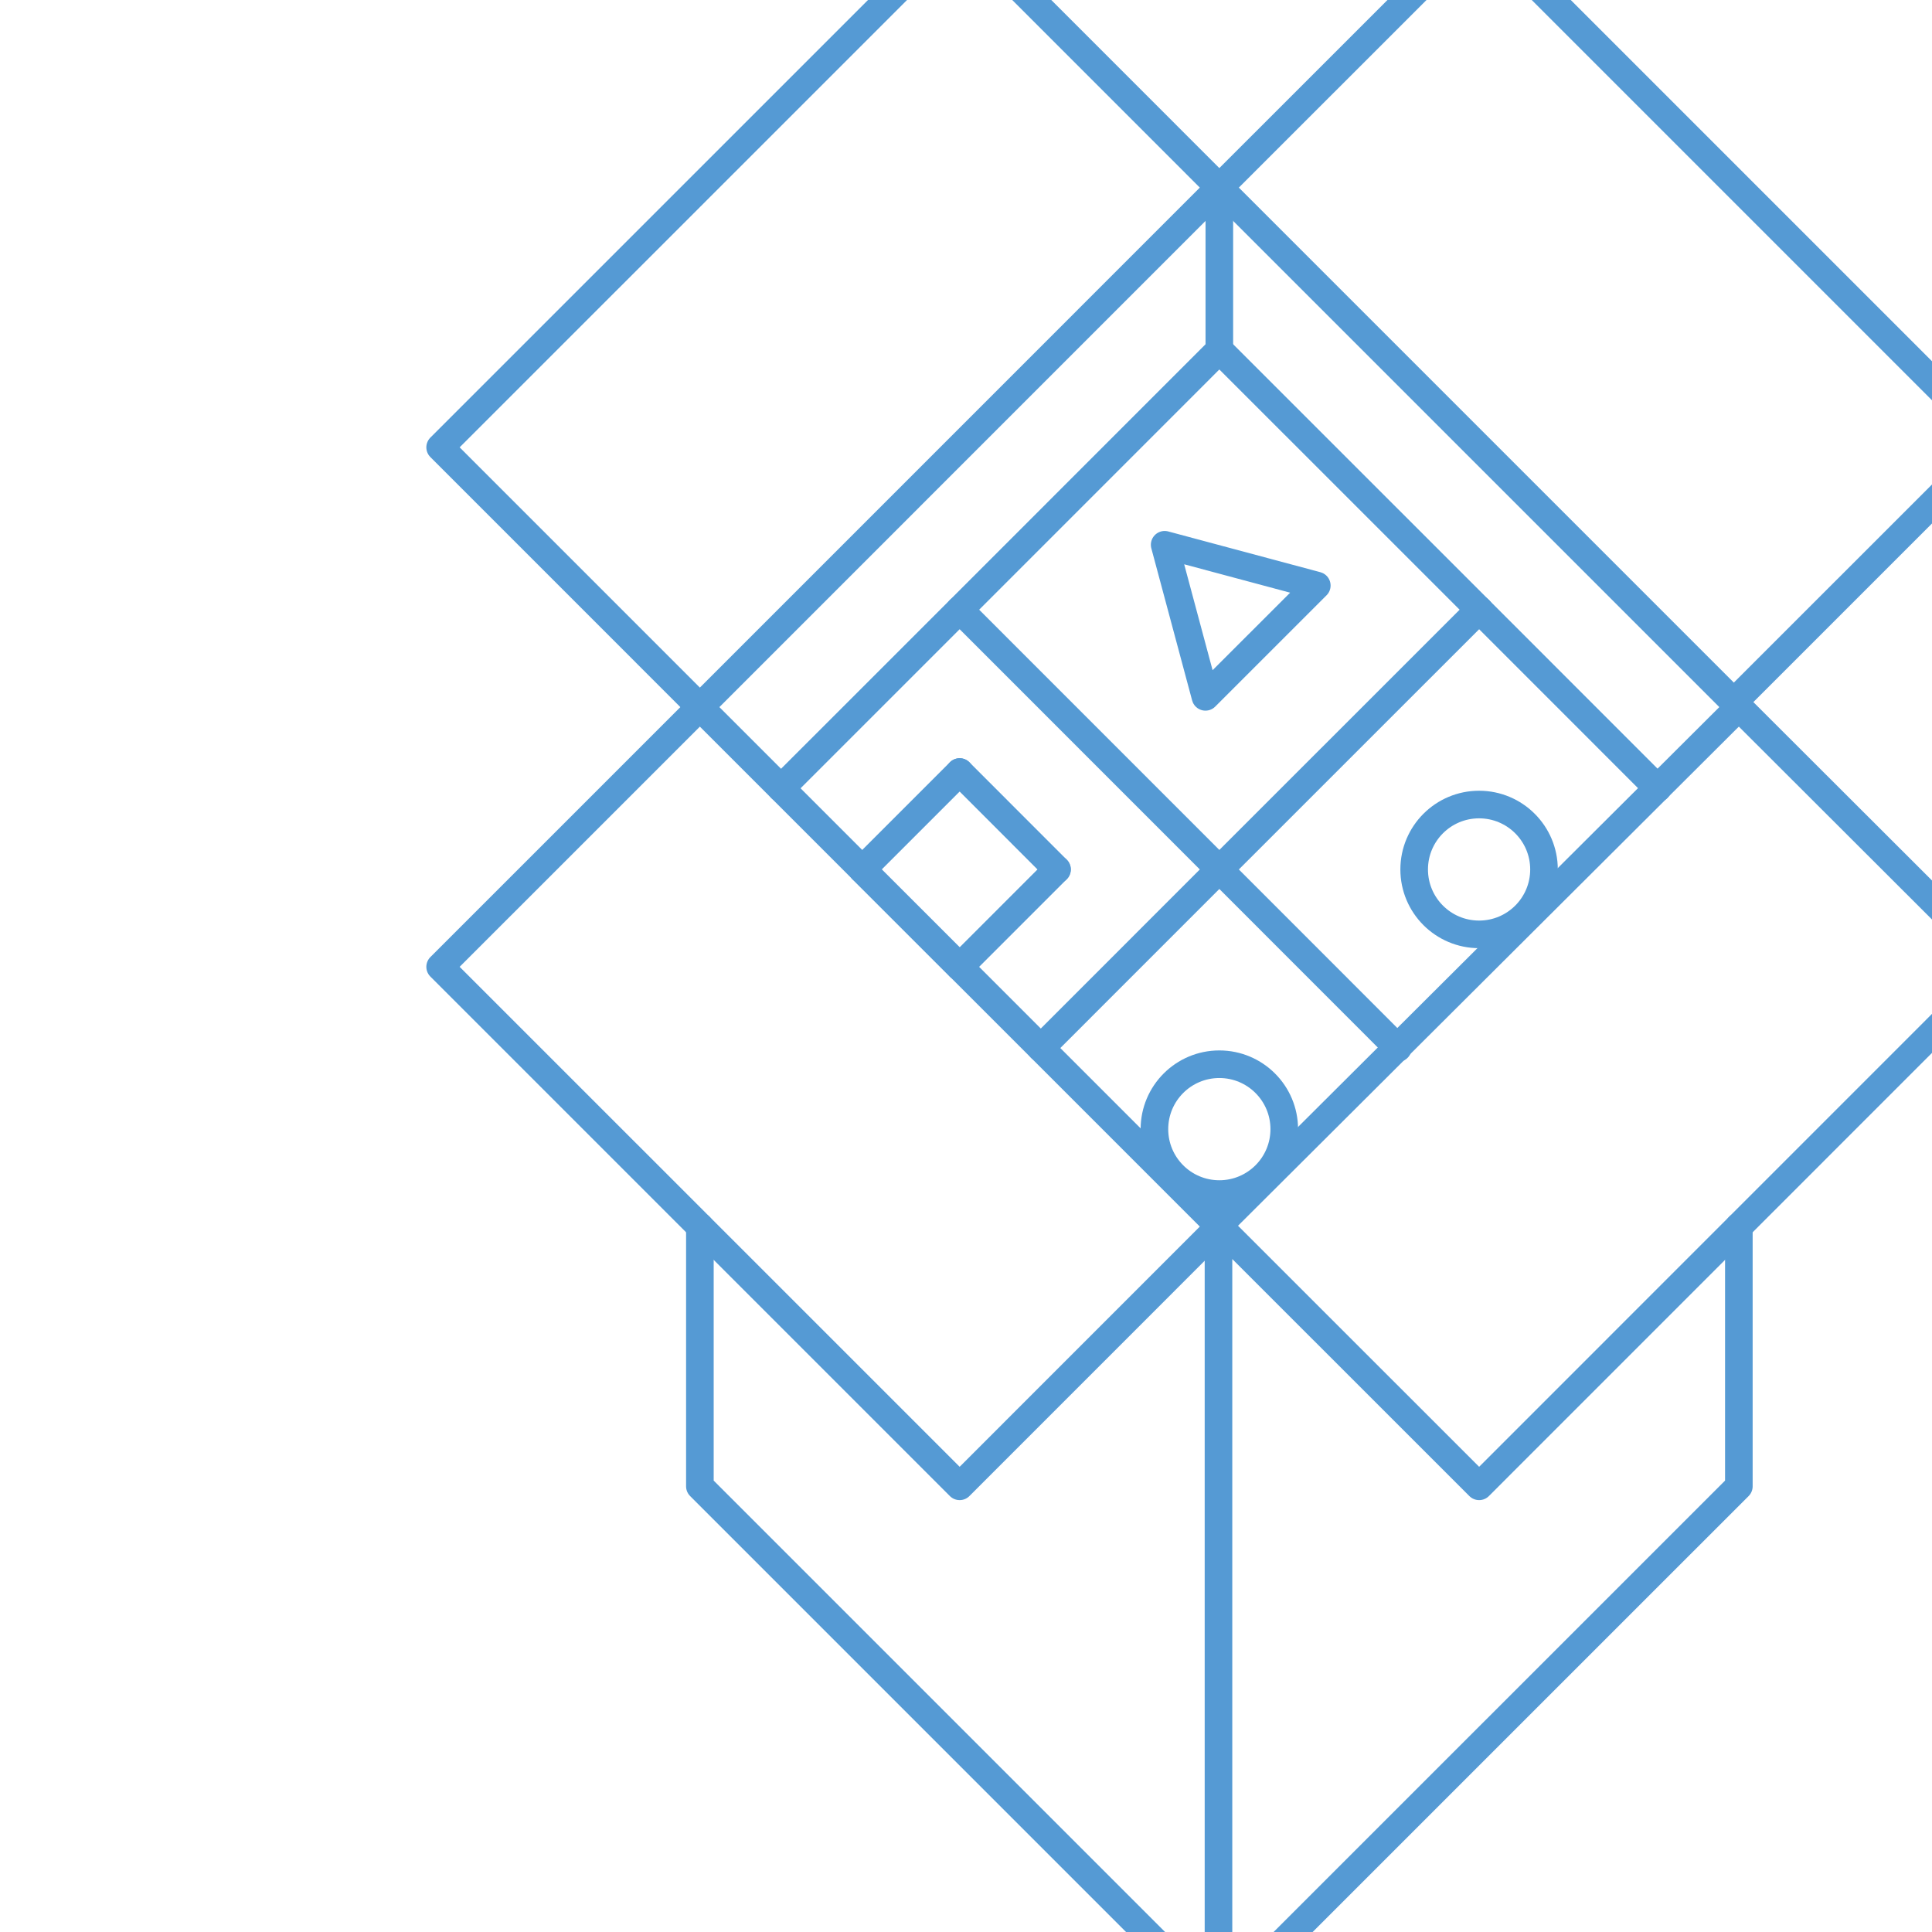
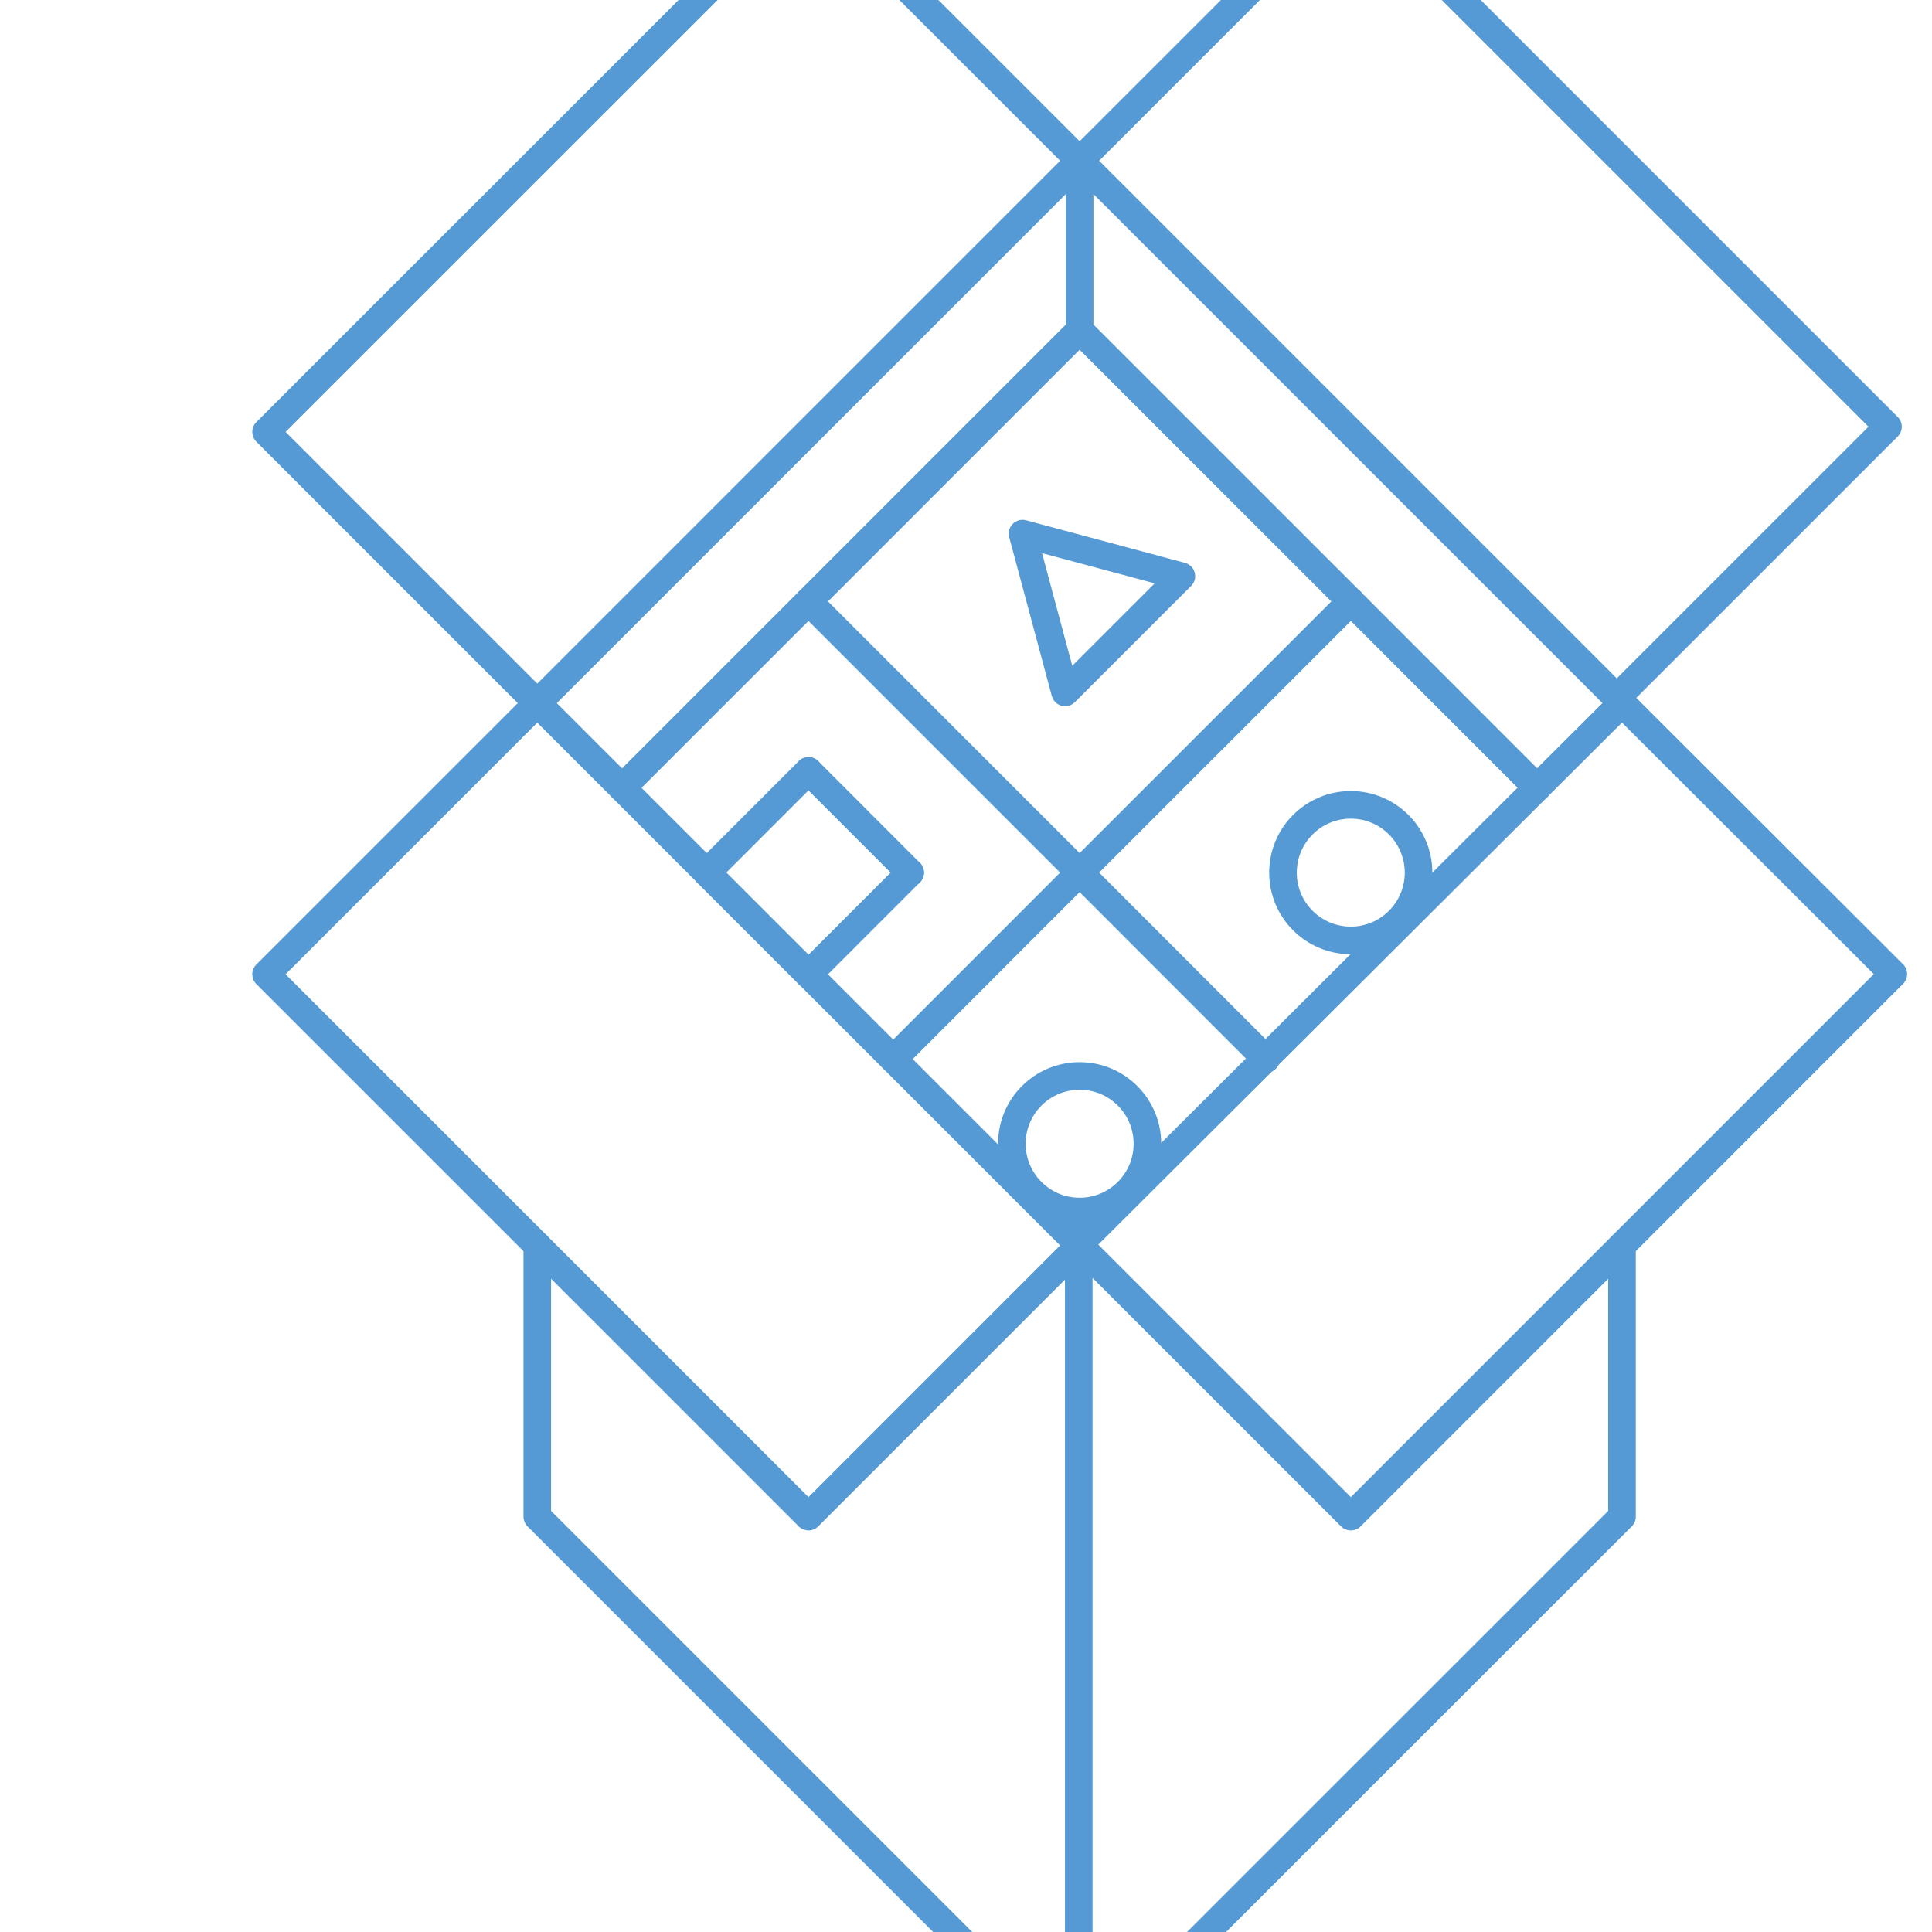
<svg xmlns="http://www.w3.org/2000/svg" version="1.1" id="Layer_1" x="0px" y="0px" width="70px" height="70px" viewBox="0 0 70 70" enable-background="new 0 0 70 70" xml:space="preserve">
  <g>
    <g>
-       <polyline fill="none" stroke="#559AD4" stroke-linecap="round" stroke-linejoin="round" stroke-miterlimit="10" points="    63.002,44.441 63.002,53.852 44.179,72.673 25.358,53.852 25.358,44.441   " />
-       <polyline fill="none" stroke="#559AD4" stroke-linecap="round" stroke-linejoin="round" stroke-miterlimit="10" points="    63.002,25.62 44.148,44.411 25.358,25.62   " />
-       <polyline fill="none" stroke="#559AD4" stroke-linecap="round" stroke-linejoin="round" stroke-miterlimit="10" points="    44.148,72.673 44.148,44.411 53.592,53.852 72.418,35.023 63.002,25.62 44.179,6.797 25.358,25.62 15.947,16.208 34.77,-2.613     44.179,6.797   " />
-       <polyline fill="none" stroke="#559AD4" stroke-linecap="round" stroke-linejoin="round" stroke-miterlimit="10" points="    62.82,25.439 72.232,16.028 53.592,-2.613 44.179,6.797 44.179,12.68   " />
-       <path fill="none" stroke="#559AD4" stroke-linecap="round" stroke-linejoin="round" stroke-miterlimit="10" d="M39.474,39.735" />
-       <path fill="none" stroke="#559AD4" stroke-linecap="round" stroke-linejoin="round" stroke-miterlimit="10" d="M48.886,39.735" />
-       <polyline fill="none" stroke="#559AD4" stroke-linecap="round" stroke-linejoin="round" stroke-miterlimit="10" points="    25.358,25.62 15.947,35.03 34.77,53.852 44.179,44.441   " />
+       <polyline fill="none" stroke="#559AD4" stroke-linecap="round" stroke-linejoin="round" stroke-miterlimit="10" points="    58.768,45.125 58.768,54.95 39.117,74.599 19.467,54.95 19.467,45.125   " />
+       <polyline fill="none" stroke="#559AD4" stroke-linecap="round" stroke-linejoin="round" stroke-miterlimit="10" points="    58.768,25.475 39.085,45.094 19.467,25.475   " />
+       <polyline fill="none" stroke="#559AD4" stroke-linecap="round" stroke-linejoin="round" stroke-miterlimit="10" points="    39.085,74.599 39.085,45.094 48.944,54.95 68.599,35.292 58.768,25.475 39.117,5.824 19.467,25.475 9.641,15.649 29.293,-4     39.117,5.824   " />
+       <polyline fill="none" stroke="#559AD4" stroke-linecap="round" stroke-linejoin="round" stroke-miterlimit="10" points="    58.578,25.286 68.405,15.461 48.944,-4 39.117,5.824 39.117,11.966   " />
+       <path fill="none" stroke="#559AD4" stroke-linecap="round" stroke-linejoin="round" stroke-miterlimit="10" d="M34.205,40.21" />
+       <path fill="none" stroke="#559AD4" stroke-linecap="round" stroke-linejoin="round" stroke-miterlimit="10" d="M44.031,40.21" />
+       <polyline fill="none" stroke="#559AD4" stroke-linecap="round" stroke-linejoin="round" stroke-miterlimit="10" points="    19.467,25.475 9.641,35.3 29.293,54.95 39.117,45.125   " />
    </g>
    <g>
      <g>
        <g>
-           <line fill="none" stroke="#559AD4" stroke-linecap="round" stroke-linejoin="round" stroke-miterlimit="10" x1="44.179" y1="31.502" x2="37.71" y2="37.973" />
-           <path fill="none" stroke="#559AD4" stroke-linecap="round" stroke-linejoin="round" stroke-miterlimit="10" d="M34.77,50.323" />
-           <path fill="none" stroke="#559AD4" stroke-linecap="round" stroke-linejoin="round" stroke-miterlimit="10" d="M37.71,37.973" />
-           <path fill="none" stroke="#559AD4" stroke-linecap="round" stroke-linejoin="round" stroke-miterlimit="10" d="M44.179,50.323" />
+           <line fill="none" stroke="#559AD4" stroke-linecap="round" stroke-linejoin="round" stroke-miterlimit="10" x1="39.117" y1="31.616" x2="32.363" y2="38.372" />
+           <path fill="none" stroke="#559AD4" stroke-linecap="round" stroke-linejoin="round" stroke-miterlimit="10" d="M29.293,51.265" />
+           <path fill="none" stroke="#559AD4" stroke-linecap="round" stroke-linejoin="round" stroke-miterlimit="10" d="M32.363,38.372" />
+           <path fill="none" stroke="#559AD4" stroke-linecap="round" stroke-linejoin="round" stroke-miterlimit="10" d="M39.117,51.265" />
        </g>
-         <circle fill="none" stroke="#559AD4" stroke-linecap="round" stroke-linejoin="round" stroke-miterlimit="10" cx="44.179" cy="40.911" r="2.352" />
+         <circle fill="none" stroke="#559AD4" stroke-linecap="round" stroke-linejoin="round" stroke-miterlimit="10" cx="39.117" cy="41.44" r="2.456" />
      </g>
      <g>
        <g>
-           <path fill="none" stroke="#559AD4" stroke-linecap="round" stroke-linejoin="round" stroke-miterlimit="10" d="M44.179,40.911" />
-           <polyline fill="none" stroke="#559AD4" stroke-linecap="round" stroke-linejoin="round" stroke-miterlimit="10" points="      44.179,31.502 34.77,22.091 28.299,28.561     " />
-           <path fill="none" stroke="#559AD4" stroke-linecap="round" stroke-linejoin="round" stroke-miterlimit="10" d="M28.299,28.561" />
-           <path fill="none" stroke="#559AD4" stroke-linecap="round" stroke-linejoin="round" stroke-miterlimit="10" d="M37.71,37.973" />
-           <path fill="none" stroke="#559AD4" stroke-linecap="round" stroke-linejoin="round" stroke-miterlimit="10" d="M37.71,37.973" />
-           <path fill="none" stroke="#559AD4" stroke-linecap="round" stroke-linejoin="round" stroke-miterlimit="10" d="M44.179,31.502" />
+           <path fill="none" stroke="#559AD4" stroke-linecap="round" stroke-linejoin="round" stroke-miterlimit="10" d="M39.117,41.439" />
+           <polyline fill="none" stroke="#559AD4" stroke-linecap="round" stroke-linejoin="round" stroke-miterlimit="10" points="      39.117,31.616 29.293,21.791 22.537,28.546     " />
+           <path fill="none" stroke="#559AD4" stroke-linecap="round" stroke-linejoin="round" stroke-miterlimit="10" d="M22.537,28.546" />
+           <path fill="none" stroke="#559AD4" stroke-linecap="round" stroke-linejoin="round" stroke-miterlimit="10" d="M32.363,38.372" />
+           <path fill="none" stroke="#559AD4" stroke-linecap="round" stroke-linejoin="round" stroke-miterlimit="10" d="M32.363,38.372" />
+           <path fill="none" stroke="#559AD4" stroke-linecap="round" stroke-linejoin="round" stroke-miterlimit="10" d="M39.117,31.616" />
        </g>
        <g>
-           <line fill="none" stroke="#559AD4" stroke-linecap="round" stroke-linejoin="round" stroke-miterlimit="10" x1="34.77" y1="27.972" x2="31.24" y2="31.502" />
-           <line fill="none" stroke="#559AD4" stroke-linecap="round" stroke-linejoin="round" stroke-miterlimit="10" x1="38.297" y1="31.502" x2="34.77" y2="27.972" />
-           <line fill="none" stroke="#559AD4" stroke-linecap="round" stroke-linejoin="round" stroke-miterlimit="10" x1="34.77" y1="35.03" x2="31.24" y2="31.502" />
-           <line fill="none" stroke="#559AD4" stroke-linecap="round" stroke-linejoin="round" stroke-miterlimit="10" x1="38.297" y1="31.502" x2="34.77" y2="35.03" />
+           <line fill="none" stroke="#559AD4" stroke-linecap="round" stroke-linejoin="round" stroke-miterlimit="10" x1="29.293" y1="27.931" x2="25.608" y2="31.616" />
+           <line fill="none" stroke="#559AD4" stroke-linecap="round" stroke-linejoin="round" stroke-miterlimit="10" x1="32.976" y1="31.616" x2="29.293" y2="27.931" />
+           <line fill="none" stroke="#559AD4" stroke-linecap="round" stroke-linejoin="round" stroke-miterlimit="10" x1="29.293" y1="35.3" x2="25.608" y2="31.616" />
+           <line fill="none" stroke="#559AD4" stroke-linecap="round" stroke-linejoin="round" stroke-miterlimit="10" x1="32.976" y1="31.616" x2="29.293" y2="35.3" />
        </g>
      </g>
      <g>
        <g>
-           <path fill="none" stroke="#559AD4" stroke-linecap="round" stroke-linejoin="round" stroke-miterlimit="10" d="M53.592,31.502" />
-           <path fill="none" stroke="#559AD4" stroke-linecap="round" stroke-linejoin="round" stroke-miterlimit="10" d="M44.179,40.911" />
-           <path fill="none" stroke="#559AD4" stroke-linecap="round" stroke-linejoin="round" stroke-miterlimit="10" d="M34.77,31.502" />
-           <polyline fill="none" stroke="#559AD4" stroke-linecap="round" stroke-linejoin="round" stroke-miterlimit="10" points="      53.592,22.091 44.179,12.68 34.77,22.091     " />
-           <path fill="none" stroke="#559AD4" stroke-linecap="round" stroke-linejoin="round" stroke-miterlimit="10" d="M44.179,31.502" />
-           <path fill="none" stroke="#559AD4" stroke-linecap="round" stroke-linejoin="round" stroke-miterlimit="10" d="M34.77,22.091" />
-           <path fill="none" stroke="#559AD4" stroke-linecap="round" stroke-linejoin="round" stroke-miterlimit="10" d="M44.179,40.911" />
-           <line fill="none" stroke="#559AD4" stroke-linecap="round" stroke-linejoin="round" stroke-miterlimit="10" x1="53.592" y1="22.091" x2="44.179" y2="31.502" />
+           <path fill="none" stroke="#559AD4" stroke-linecap="round" stroke-linejoin="round" stroke-miterlimit="10" d="M48.944,31.616" />
+           <path fill="none" stroke="#559AD4" stroke-linecap="round" stroke-linejoin="round" stroke-miterlimit="10" d="M39.117,41.439" />
+           <path fill="none" stroke="#559AD4" stroke-linecap="round" stroke-linejoin="round" stroke-miterlimit="10" d="M29.293,31.616" />
+           <polyline fill="none" stroke="#559AD4" stroke-linecap="round" stroke-linejoin="round" stroke-miterlimit="10" points="      48.944,21.791 39.117,11.966 29.293,21.791     " />
+           <path fill="none" stroke="#559AD4" stroke-linecap="round" stroke-linejoin="round" stroke-miterlimit="10" d="M39.117,31.616" />
+           <path fill="none" stroke="#559AD4" stroke-linecap="round" stroke-linejoin="round" stroke-miterlimit="10" d="M29.293,21.791" />
+           <path fill="none" stroke="#559AD4" stroke-linecap="round" stroke-linejoin="round" stroke-miterlimit="10" d="M39.117,41.439" />
+           <line fill="none" stroke="#559AD4" stroke-linecap="round" stroke-linejoin="round" stroke-miterlimit="10" x1="48.944" y1="21.791" x2="39.117" y2="31.616" />
        </g>
-         <polygon fill="none" stroke="#559AD4" stroke-linecap="round" stroke-linejoin="round" stroke-miterlimit="10" points="     43.676,25.248 42.198,19.738 47.71,21.215    " />
+         <polygon fill="none" stroke="#559AD4" stroke-linecap="round" stroke-linejoin="round" stroke-miterlimit="10" points="     38.591,25.087 37.048,19.334 42.803,20.876    " />
      </g>
      <g>
        <g>
-           <path fill="none" stroke="#559AD4" stroke-linecap="round" stroke-linejoin="round" stroke-miterlimit="10" d="M44.179,40.911" />
-           <path fill="none" stroke="#559AD4" stroke-linecap="round" stroke-linejoin="round" stroke-miterlimit="10" d="M44.179,31.502" />
-           <line fill="none" stroke="#559AD4" stroke-linecap="round" stroke-linejoin="round" stroke-miterlimit="10" x1="60.06" y1="28.561" x2="53.592" y2="22.091" />
-           <path fill="none" stroke="#559AD4" stroke-linecap="round" stroke-linejoin="round" stroke-miterlimit="10" d="M63.002,40.911" />
-           <path fill="none" stroke="#559AD4" stroke-linecap="round" stroke-linejoin="round" stroke-miterlimit="10" d="M44.179,31.502" />
-           <path fill="none" stroke="#559AD4" stroke-linecap="round" stroke-linejoin="round" stroke-miterlimit="10" d="M60.06,28.561" />
+           <path fill="none" stroke="#559AD4" stroke-linecap="round" stroke-linejoin="round" stroke-miterlimit="10" d="M39.117,41.439" />
+           <path fill="none" stroke="#559AD4" stroke-linecap="round" stroke-linejoin="round" stroke-miterlimit="10" d="M39.117,31.616" />
+           <line fill="none" stroke="#559AD4" stroke-linecap="round" stroke-linejoin="round" stroke-miterlimit="10" x1="55.696" y1="28.546" x2="48.944" y2="21.791" />
+           <path fill="none" stroke="#559AD4" stroke-linecap="round" stroke-linejoin="round" stroke-miterlimit="10" d="M58.768,41.439" />
+           <path fill="none" stroke="#559AD4" stroke-linecap="round" stroke-linejoin="round" stroke-miterlimit="10" d="M39.117,31.616" />
+           <path fill="none" stroke="#559AD4" stroke-linecap="round" stroke-linejoin="round" stroke-miterlimit="10" d="M55.696,28.546" />
        </g>
-         <circle fill="none" stroke="#559AD4" stroke-linecap="round" stroke-linejoin="round" stroke-miterlimit="10" cx="53.59" cy="31.502" r="2.352" />
+         <circle fill="none" stroke="#559AD4" stroke-linecap="round" stroke-linejoin="round" stroke-miterlimit="10" cx="48.941" cy="31.617" r="2.456" />
      </g>
    </g>
-     <line fill="none" stroke="#559AD4" stroke-linecap="round" stroke-linejoin="round" stroke-miterlimit="10" x1="44.179" y1="31.502" x2="50.647" y2="37.973" />
+     <line fill="none" stroke="#559AD4" stroke-linecap="round" stroke-linejoin="round" stroke-miterlimit="10" x1="39.117" y1="31.616" x2="45.869" y2="38.372" />
  </g>
</svg>
